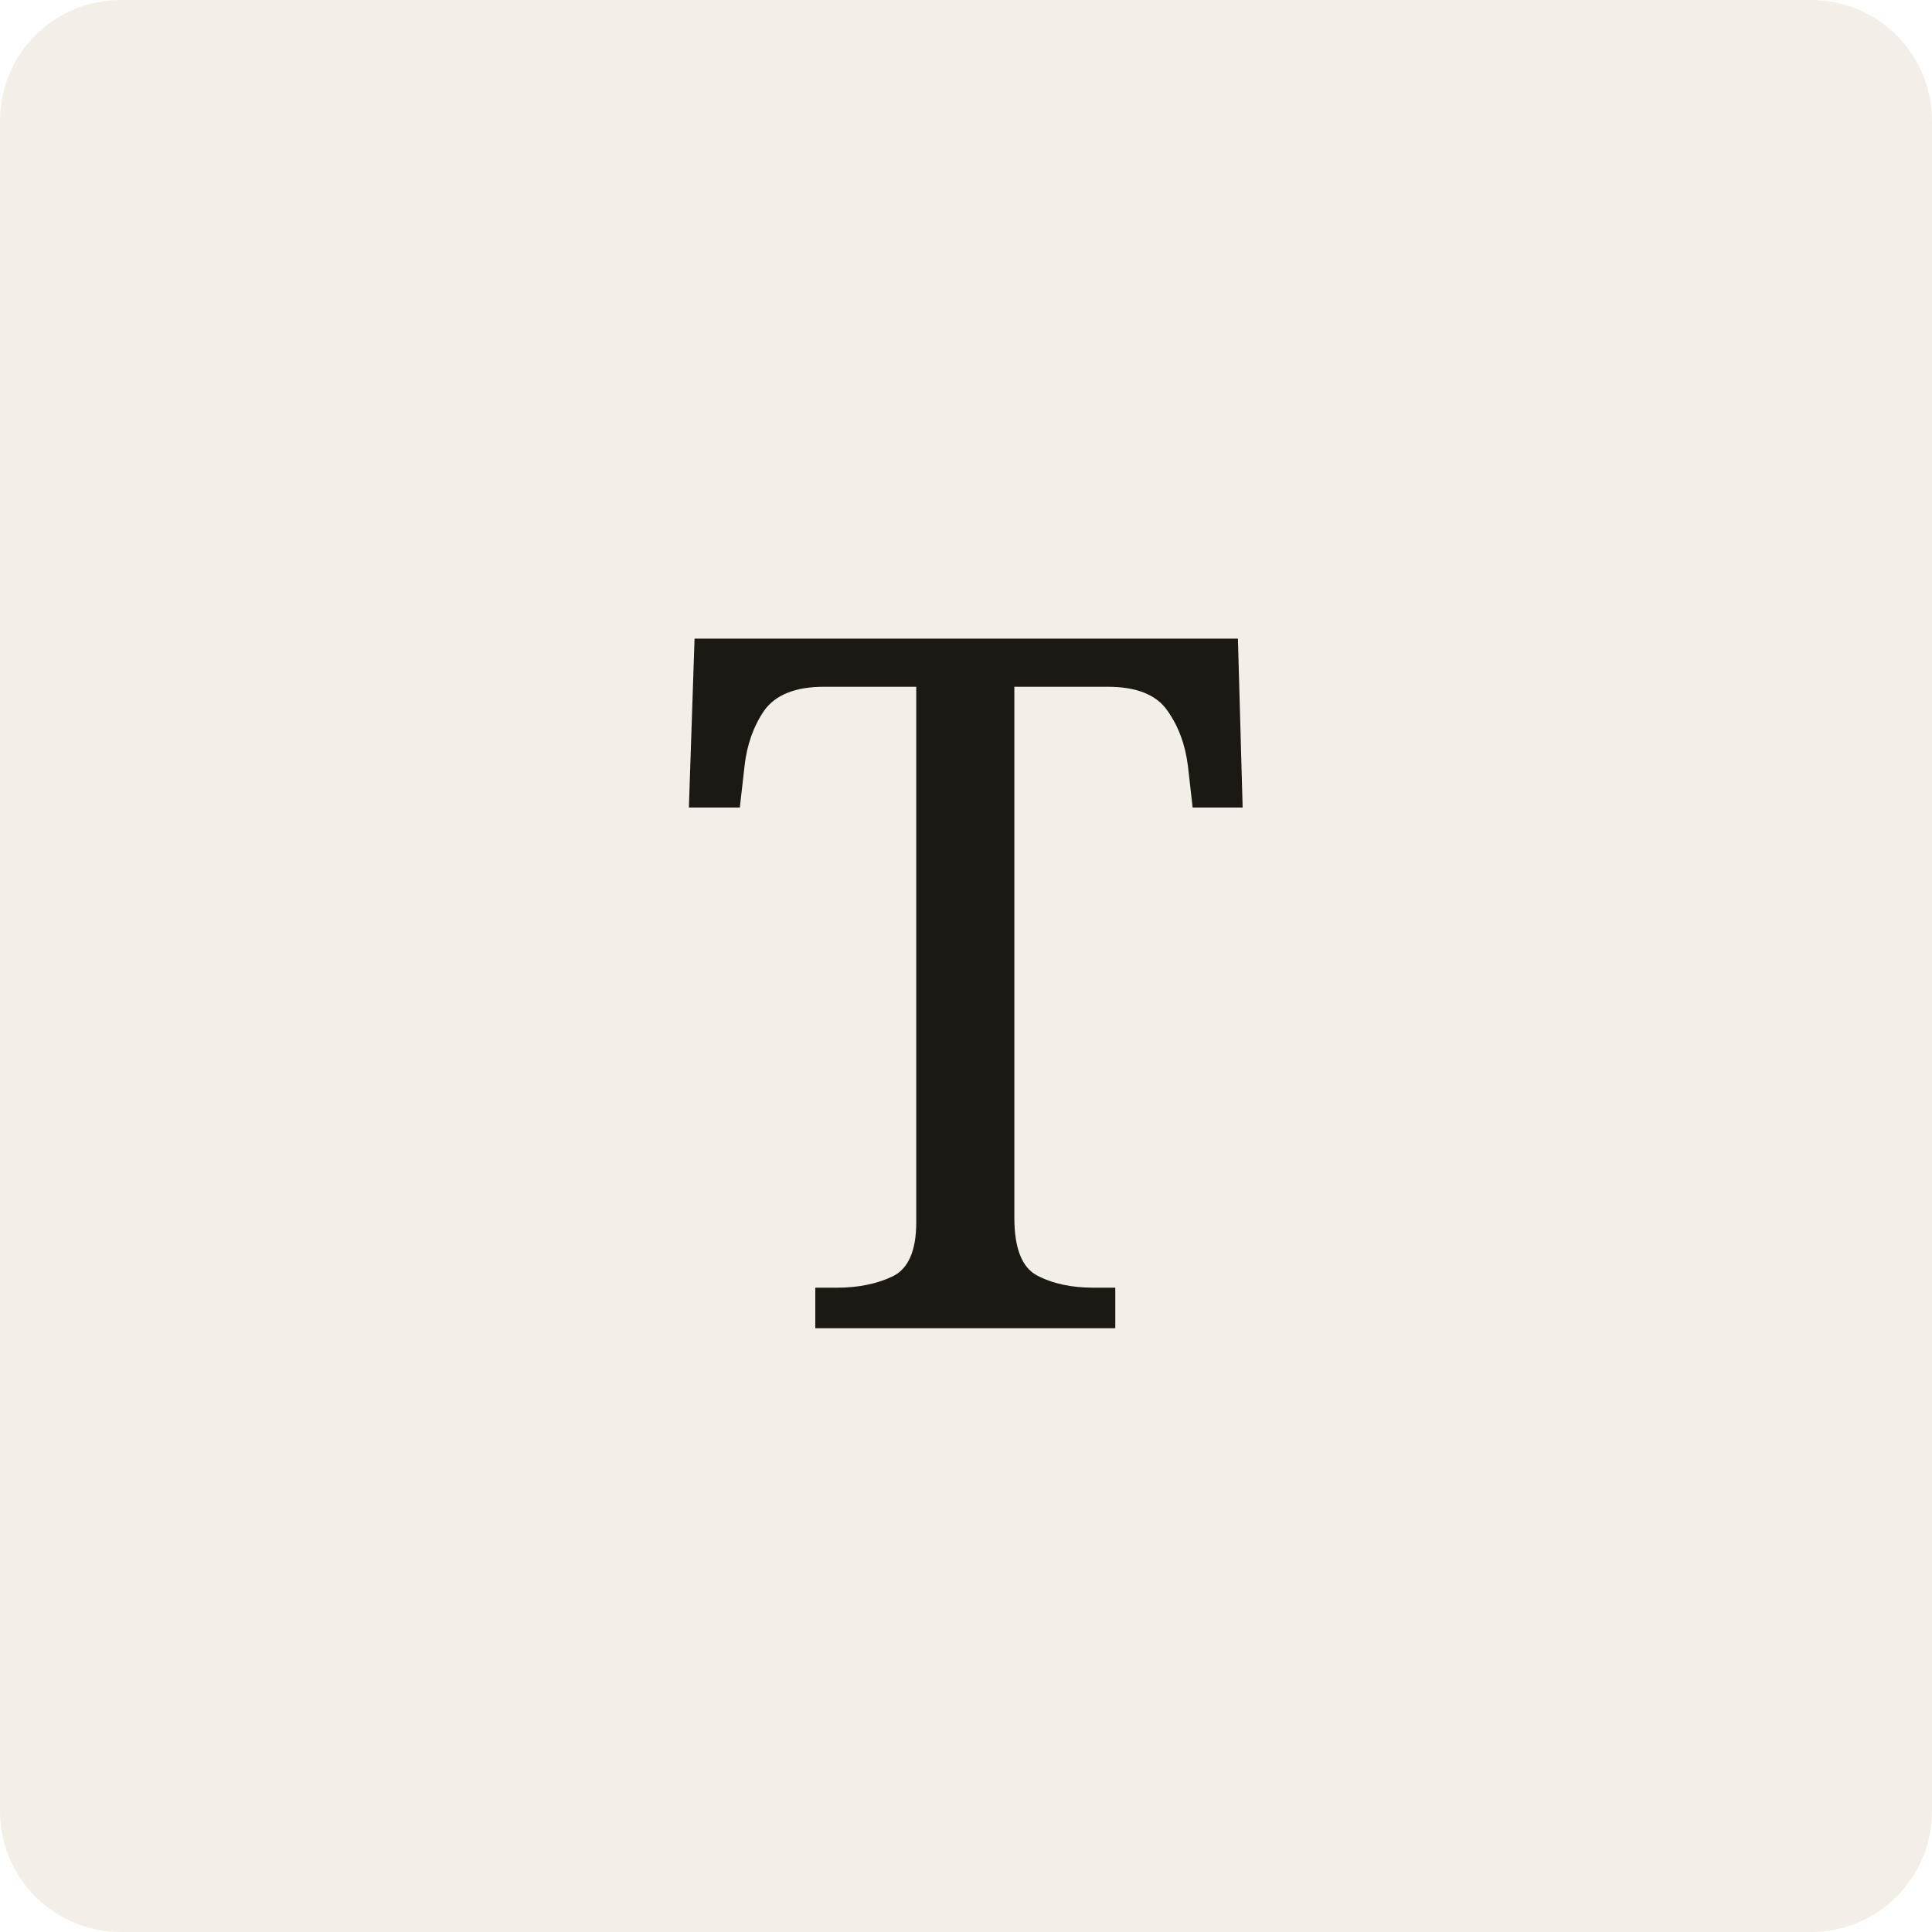
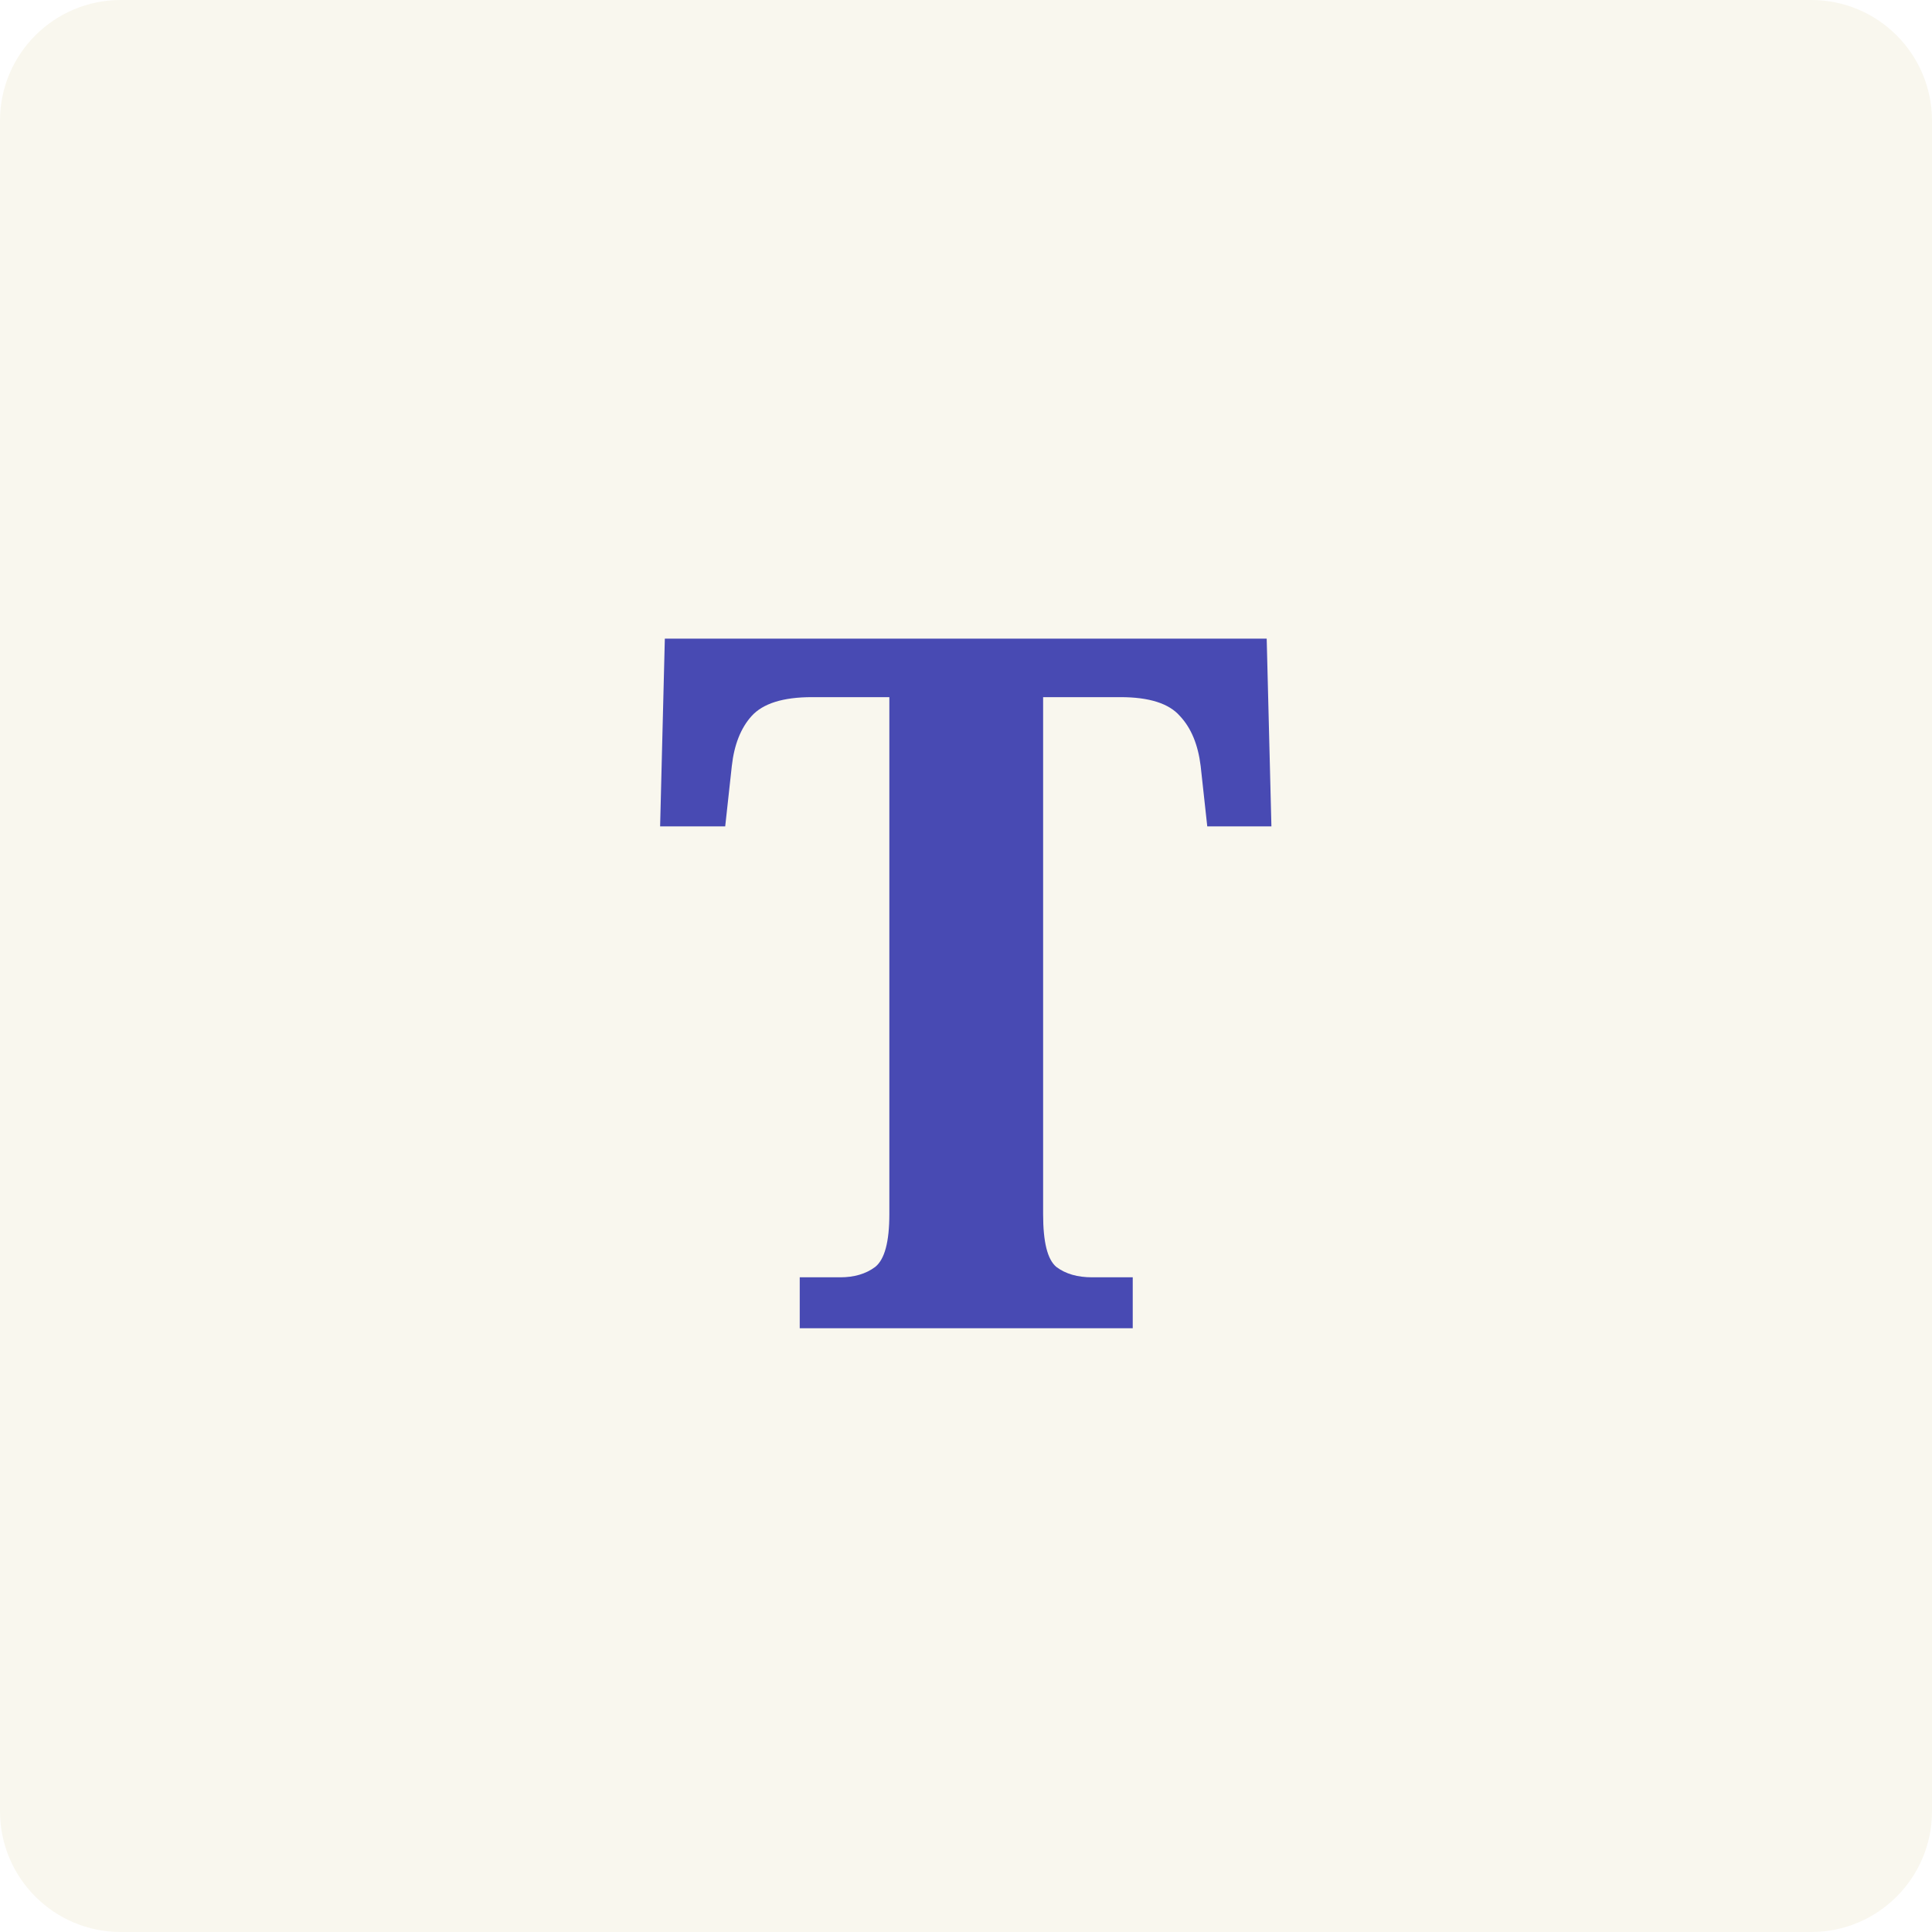
<svg xmlns="http://www.w3.org/2000/svg" viewBox="0 0 32 32" fill="none">
-   <rect width="32" height="32" rx="2" fill="#f4efe6" />
-   <text x="16" y="22" text-anchor="middle" font-family="Georgia, serif" font-size="16" fill="#1c1915">T</text>
+   <rect width="32" height="32" rx="2" fill="#F9F7EE" />
+   <text x="16" y="22" text-anchor="middle" font-family="Georgia, serif" font-size="16" font-weight="700" fill="#484AB3">T</text>
</svg>
